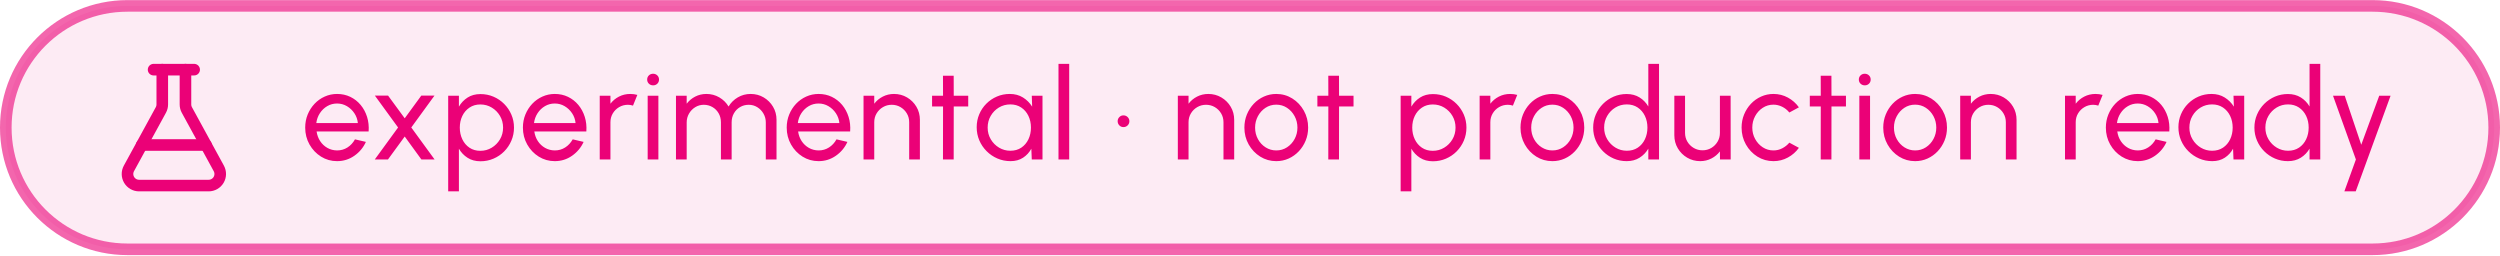
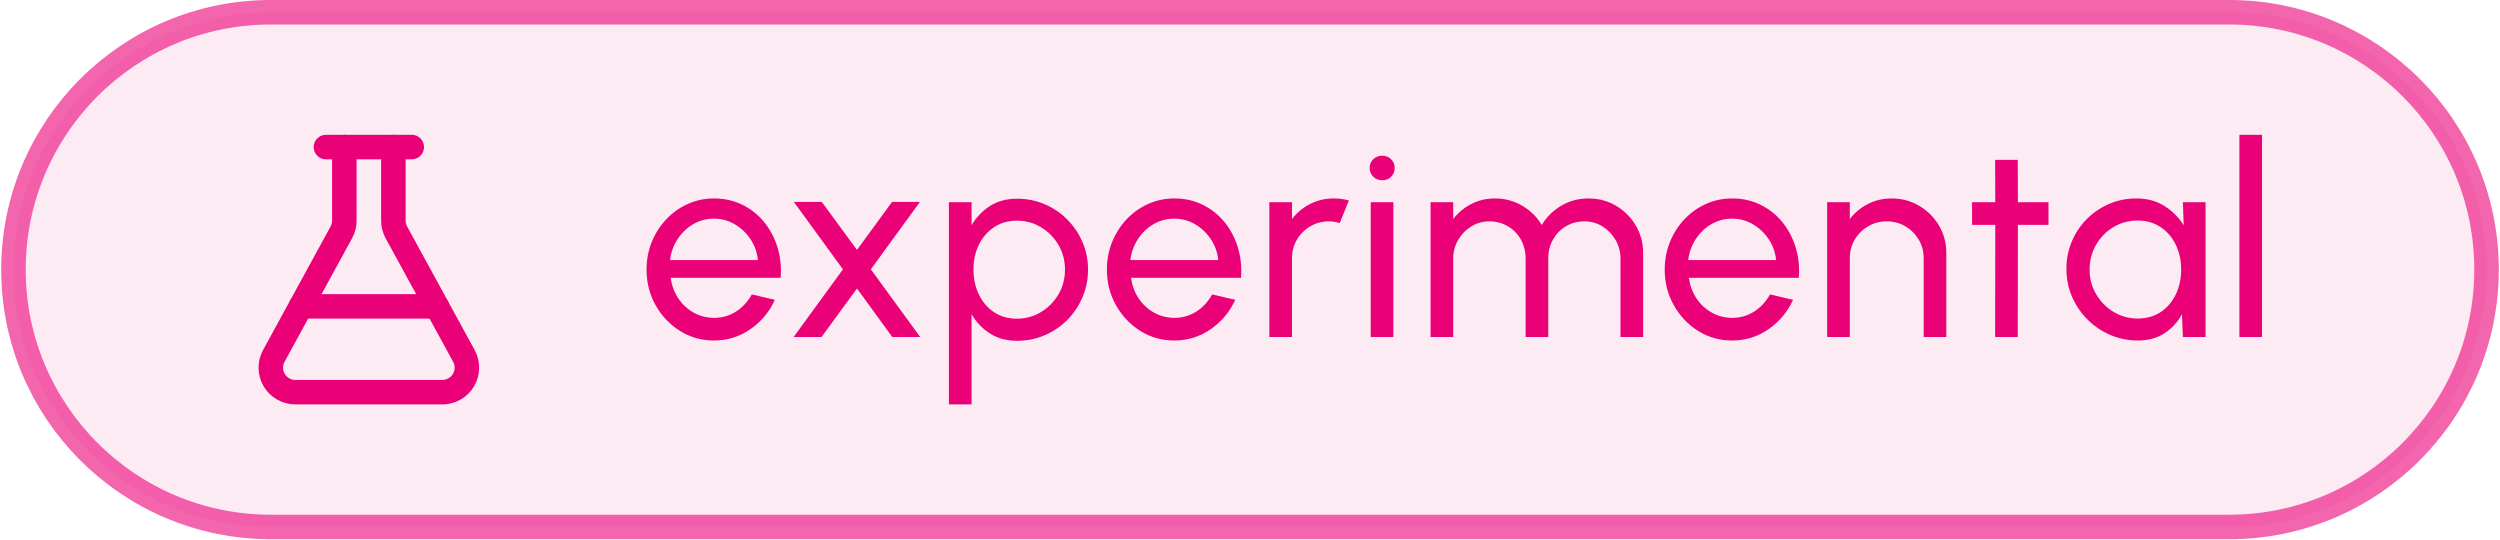
- <svg xmlns="http://www.w3.org/2000/svg" viewBox="0.000 0.000 215.680 22.000" width="431" height="44">
-   <rect x=".5" y=".5" width="214.680" height="21" rx="10.5" fill="#eb0177" fill-opacity=".08" stroke="#eb0177" stroke-opacity=".6" />
+ <svg xmlns="http://www.w3.org/2000/svg" viewBox="0.000 0.000 101.902 22.000" width="204" height="44">
+   <rect x=".5" y=".5" width="100.902" height="21" rx="10.5" fill="#eb0177" fill-opacity=".08" stroke="#eb0177" stroke-opacity=".6" />
  <g transform="translate(9 5.0) scale(0.5)" fill="none" stroke="#eb0177" stroke-width="2" stroke-linecap="round" stroke-linejoin="round">
    <path d="M14 2v6a2 2 0 0 0 .245.96l5.51 10.08A2 2 0 0 1 18 22H6a2 2 0 0 1-1.755-2.96l5.51-10.08A2 2 0 0 0 10 8V2" />
    <path d="M6.453 15h11.094" />
    <path d="M8.5 2h7" />
  </g>
-   <path fill="#eb0177" d="M29.08 13.893Q28.321 13.893 27.697 13.503Q27.073 13.112 26.701 12.455Q26.33 11.797 26.33 11.0Q26.33 10.395 26.544 9.87Q26.759 9.345 27.136 8.946Q27.512 8.547 28.013 8.322Q28.514 8.096 29.08 8.096Q29.701 8.096 30.221 8.346Q30.741 8.597 31.112 9.042Q31.483 9.488 31.668 10.076Q31.852 10.665 31.802 11.335H27.314Q27.381 11.803 27.623 12.169Q27.864 12.534 28.241 12.749Q28.618 12.963 29.08 12.969Q29.575 12.969 29.977 12.713Q30.378 12.457 30.625 12.012L31.566 12.232Q31.236 12.963 30.571 13.428Q29.905 13.893 29.08 13.893ZM27.287 10.61H30.873Q30.829 10.148 30.576 9.765Q30.323 9.383 29.933 9.152Q29.542 8.921 29.08 8.921Q28.618 8.921 28.233 9.146Q27.848 9.372 27.598 9.754Q27.348 10.136 27.287 10.61ZM32.331 13.75 34.343 10.989 32.341 8.239H33.48L34.916 10.197L36.346 8.239H37.484L35.482 10.989L37.495 13.75H36.356L34.916 11.77L33.469 13.75ZM39.591 16.5H38.666V8.25H39.591V9.191Q39.871 8.707 40.339 8.407Q40.806 8.107 41.45 8.107Q42.049 8.107 42.574 8.332Q43.1 8.558 43.496 8.957Q43.892 9.355 44.117 9.878Q44.343 10.401 44.343 11.0Q44.343 11.599 44.117 12.127Q43.892 12.655 43.496 13.054Q43.1 13.453 42.574 13.678Q42.049 13.904 41.45 13.904Q40.806 13.904 40.339 13.604Q39.871 13.305 39.591 12.82ZM41.439 9.003Q40.905 9.003 40.504 9.273Q40.102 9.543 39.885 9.994Q39.668 10.444 39.668 11.0Q39.668 11.55 39.885 12.007Q40.102 12.463 40.501 12.733Q40.9 13.002 41.439 13.002Q41.972 13.002 42.418 12.735Q42.863 12.469 43.133 12.015Q43.402 11.561 43.402 11.0Q43.402 10.45 43.138 9.996Q42.874 9.543 42.428 9.273Q41.983 9.003 41.439 9.003ZM47.862 13.893Q47.103 13.893 46.479 13.503Q45.855 13.112 45.484 12.455Q45.112 11.797 45.112 11.0Q45.112 10.395 45.327 9.87Q45.541 9.345 45.918 8.946Q46.295 8.547 46.796 8.322Q47.296 8.096 47.862 8.096Q48.484 8.096 49.004 8.346Q49.523 8.597 49.895 9.042Q50.266 9.488 50.45 10.076Q50.634 10.665 50.585 11.335H46.097Q46.163 11.803 46.405 12.169Q46.647 12.534 47.024 12.749Q47.401 12.963 47.862 12.969Q48.358 12.969 48.759 12.713Q49.16 12.457 49.408 12.012L50.349 12.232Q50.018 12.963 49.353 13.428Q48.688 13.893 47.862 13.893ZM46.069 10.61H49.655Q49.611 10.148 49.358 9.765Q49.105 9.383 48.715 9.152Q48.325 8.921 47.862 8.921Q47.401 8.921 47.016 9.146Q46.63 9.372 46.38 9.754Q46.13 10.136 46.069 10.61ZM51.74 13.75V8.25H52.664V8.938Q52.956 8.553 53.401 8.324Q53.846 8.096 54.369 8.096Q54.688 8.096 54.985 8.178L54.611 9.102Q54.386 9.031 54.171 9.031Q53.758 9.031 53.415 9.232Q53.071 9.433 52.867 9.774Q52.664 10.114 52.664 10.533V13.75ZM55.876 8.25H56.8V13.75H55.876ZM56.349 7.354Q56.129 7.354 55.98 7.211Q55.832 7.068 55.832 6.853Q55.832 6.639 55.98 6.495Q56.129 6.353 56.343 6.353Q56.558 6.353 56.706 6.495Q56.855 6.639 56.855 6.853Q56.855 7.068 56.709 7.211Q56.563 7.354 56.349 7.354ZM58.318 13.75V8.25H59.242V8.938Q59.534 8.553 59.976 8.324Q60.419 8.096 60.941 8.096Q61.552 8.096 62.058 8.393Q62.564 8.69 62.855 9.18Q63.147 8.69 63.65 8.393Q64.154 8.096 64.758 8.096Q65.38 8.096 65.886 8.396Q66.392 8.695 66.692 9.201Q66.992 9.707 66.992 10.329V13.75H66.067V10.549Q66.067 10.142 65.869 9.796Q65.671 9.449 65.336 9.24Q65.001 9.031 64.594 9.031Q64.186 9.031 63.851 9.226Q63.516 9.421 63.318 9.765Q63.12 10.109 63.12 10.549V13.75H62.196V10.549Q62.196 10.109 61.998 9.765Q61.8 9.421 61.461 9.226Q61.123 9.031 60.716 9.031Q60.315 9.031 59.976 9.24Q59.638 9.449 59.44 9.796Q59.242 10.142 59.242 10.549V13.75ZM70.621 13.893Q69.862 13.893 69.238 13.503Q68.614 13.112 68.243 12.455Q67.871 11.797 67.871 11.0Q67.871 10.395 68.086 9.87Q68.3 9.345 68.677 8.946Q69.054 8.547 69.554 8.322Q70.055 8.096 70.621 8.096Q71.243 8.096 71.763 8.346Q72.282 8.597 72.654 9.042Q73.025 9.488 73.209 10.076Q73.394 10.665 73.344 11.335H68.856Q68.922 11.803 69.164 12.169Q69.406 12.534 69.783 12.749Q70.159 12.963 70.621 12.969Q71.117 12.969 71.518 12.713Q71.919 12.457 72.167 12.012L73.108 12.232Q72.778 12.963 72.112 13.428Q71.447 13.893 70.621 13.893ZM68.829 10.61H72.415Q72.37 10.148 72.117 9.765Q71.864 9.383 71.474 9.152Q71.084 8.921 70.621 8.921Q70.159 8.921 69.774 9.146Q69.389 9.372 69.139 9.754Q68.889 10.136 68.829 10.61ZM79.361 10.329V13.75H78.437V10.533Q78.437 10.114 78.233 9.774Q78.03 9.433 77.689 9.232Q77.348 9.031 76.93 9.031Q76.517 9.031 76.174 9.232Q75.83 9.433 75.626 9.774Q75.423 10.114 75.423 10.533V13.75H74.499V8.25H75.423V8.938Q75.715 8.553 76.16 8.324Q76.605 8.096 77.128 8.096Q77.744 8.096 78.253 8.396Q78.761 8.695 79.061 9.201Q79.361 9.707 79.361 10.329ZM83.53 9.174H82.281L82.276 13.75H81.352L81.358 9.174H80.412V8.25H81.358L81.352 6.523H82.276L82.281 8.25H83.53ZM89.013 8.25H89.938V13.75H89.013L88.975 12.82Q88.716 13.299 88.263 13.596Q87.809 13.893 87.182 13.893Q86.577 13.893 86.049 13.665Q85.521 13.437 85.117 13.032Q84.713 12.628 84.487 12.1Q84.261 11.572 84.261 10.962Q84.261 10.373 84.481 9.851Q84.701 9.328 85.095 8.935Q85.488 8.541 86.005 8.319Q86.522 8.096 87.116 8.096Q87.765 8.096 88.255 8.401Q88.744 8.707 89.046 9.191ZM87.165 12.996Q87.71 12.996 88.109 12.73Q88.507 12.463 88.725 12.007Q88.942 11.55 88.942 11.0Q88.942 10.439 88.722 9.985Q88.502 9.532 88.103 9.265Q87.704 8.998 87.165 8.998Q86.621 8.998 86.175 9.268Q85.73 9.537 85.469 9.991Q85.207 10.444 85.207 11.0Q85.207 11.556 85.477 12.009Q85.746 12.463 86.192 12.73Q86.638 12.996 87.165 12.996ZM91.318 13.75V5.5H92.242V13.75ZM96.922 10.956Q96.713 10.956 96.568 10.808Q96.422 10.659 96.422 10.444Q96.422 10.241 96.568 10.093Q96.713 9.944 96.922 9.944Q97.137 9.944 97.285 10.093Q97.434 10.241 97.434 10.444Q97.434 10.659 97.285 10.808Q97.137 10.956 96.922 10.956ZM106.476 10.329V13.75H105.552V10.533Q105.552 10.114 105.349 9.774Q105.145 9.433 104.804 9.232Q104.463 9.031 104.045 9.031Q103.632 9.031 103.289 9.232Q102.945 9.433 102.742 9.774Q102.538 10.114 102.538 10.533V13.75H101.614V8.25H102.538V8.938Q102.829 8.553 103.275 8.324Q103.72 8.096 104.243 8.096Q104.859 8.096 105.368 8.396Q105.876 8.695 106.176 9.201Q106.476 9.707 106.476 10.329ZM110.106 13.893Q109.347 13.893 108.723 13.503Q108.099 13.112 107.727 12.455Q107.356 11.797 107.356 11.0Q107.356 10.395 107.57 9.87Q107.785 9.345 108.162 8.946Q108.538 8.547 109.039 8.322Q109.539 8.096 110.106 8.096Q110.865 8.096 111.489 8.486Q112.114 8.877 112.485 9.537Q112.856 10.197 112.856 11.0Q112.856 11.599 112.641 12.122Q112.427 12.645 112.05 13.043Q111.673 13.442 111.176 13.668Q110.678 13.893 110.106 13.893ZM110.106 12.969Q110.623 12.969 111.038 12.697Q111.453 12.425 111.693 11.976Q111.932 11.528 111.932 11.0Q111.932 10.461 111.687 10.01Q111.442 9.559 111.03 9.29Q110.617 9.02 110.106 9.02Q109.589 9.02 109.177 9.292Q108.764 9.565 108.522 10.015Q108.28 10.466 108.28 11.0Q108.28 11.55 108.528 11.998Q108.775 12.447 109.193 12.708Q109.611 12.969 110.106 12.969ZM116.772 9.174H115.523L115.518 13.75H114.594L114.599 9.174H113.653V8.25H114.599L114.594 6.523H115.518L115.523 8.25H116.772ZM121.76 16.5H120.836V8.25H121.76V9.191Q122.041 8.707 122.508 8.407Q122.976 8.107 123.619 8.107Q124.219 8.107 124.744 8.332Q125.269 8.558 125.665 8.957Q126.061 9.355 126.287 9.878Q126.512 10.401 126.512 11.0Q126.512 11.599 126.287 12.127Q126.061 12.655 125.665 13.054Q125.269 13.453 124.744 13.678Q124.219 13.904 123.619 13.904Q122.976 13.904 122.508 13.604Q122.041 13.305 121.76 12.82ZM123.608 9.003Q123.075 9.003 122.673 9.273Q122.272 9.543 122.055 9.994Q121.837 10.444 121.837 11.0Q121.837 11.55 122.055 12.007Q122.272 12.463 122.671 12.733Q123.069 13.002 123.608 13.002Q124.142 13.002 124.587 12.735Q125.033 12.469 125.302 12.015Q125.572 11.561 125.572 11.0Q125.572 10.45 125.308 9.996Q125.044 9.543 124.598 9.273Q124.153 9.003 123.608 9.003ZM127.651 13.75V8.25H128.575V8.938Q128.866 8.553 129.312 8.324Q129.757 8.096 130.28 8.096Q130.599 8.096 130.896 8.178L130.522 9.102Q130.296 9.031 130.082 9.031Q129.669 9.031 129.326 9.232Q128.982 9.433 128.779 9.774Q128.575 10.114 128.575 10.533V13.75ZM133.927 13.893Q133.167 13.893 132.543 13.503Q131.919 13.112 131.548 12.455Q131.177 11.797 131.177 11.0Q131.177 10.395 131.391 9.87Q131.605 9.345 131.982 8.946Q132.359 8.547 132.859 8.322Q133.36 8.096 133.927 8.096Q134.685 8.096 135.31 8.486Q135.934 8.877 136.305 9.537Q136.677 10.197 136.677 11.0Q136.677 11.599 136.462 12.122Q136.248 12.645 135.871 13.043Q135.494 13.442 134.996 13.668Q134.498 13.893 133.927 13.893ZM133.927 12.969Q134.444 12.969 134.859 12.697Q135.274 12.425 135.513 11.976Q135.752 11.528 135.752 11.0Q135.752 10.461 135.508 10.01Q135.263 9.559 134.851 9.29Q134.438 9.02 133.927 9.02Q133.409 9.02 132.997 9.292Q132.584 9.565 132.342 10.015Q132.1 10.466 132.1 11.0Q132.1 11.55 132.348 11.998Q132.595 12.447 133.013 12.708Q133.431 12.969 133.927 12.969ZM142.204 5.5H143.128V13.75H142.204V12.815Q141.923 13.299 141.45 13.596Q140.977 13.893 140.339 13.893Q139.74 13.893 139.217 13.668Q138.695 13.442 138.296 13.043Q137.897 12.645 137.672 12.122Q137.446 11.599 137.446 11.0Q137.446 10.401 137.672 9.875Q137.897 9.35 138.296 8.951Q138.695 8.553 139.217 8.327Q139.74 8.102 140.339 8.102Q140.977 8.102 141.45 8.399Q141.923 8.695 142.204 9.18ZM140.35 12.996Q140.895 12.996 141.294 12.73Q141.692 12.463 141.91 12.007Q142.127 11.55 142.127 11.0Q142.127 10.439 141.907 9.985Q141.687 9.532 141.288 9.265Q140.889 8.998 140.35 8.998Q139.806 8.998 139.363 9.268Q138.92 9.537 138.656 9.991Q138.392 10.444 138.392 11.0Q138.392 11.556 138.662 12.009Q138.931 12.463 139.377 12.73Q139.822 12.996 140.35 12.996ZM144.448 11.66V8.25H145.372V11.457Q145.372 11.874 145.575 12.215Q145.779 12.556 146.123 12.757Q146.466 12.958 146.879 12.958Q147.297 12.958 147.635 12.757Q147.973 12.556 148.177 12.215Q148.38 11.874 148.38 11.457V8.25H149.304L149.31 13.75H148.386L148.38 13.052Q148.089 13.437 147.643 13.665Q147.198 13.893 146.681 13.893Q146.065 13.893 145.556 13.593Q145.047 13.293 144.748 12.787Q144.448 12.281 144.448 11.66ZM154.37 12.298 155.195 12.744Q154.821 13.266 154.246 13.579Q153.671 13.893 153 13.893Q152.241 13.893 151.617 13.503Q150.993 13.112 150.622 12.455Q150.25 11.797 150.25 11.0Q150.25 10.395 150.465 9.87Q150.679 9.345 151.056 8.946Q151.433 8.547 151.933 8.322Q152.434 8.096 153 8.096Q153.671 8.096 154.246 8.409Q154.821 8.723 155.195 9.251L154.37 9.697Q154.106 9.372 153.743 9.196Q153.38 9.02 153 9.02Q152.489 9.02 152.074 9.292Q151.658 9.565 151.416 10.015Q151.174 10.466 151.174 11.0Q151.174 11.534 151.419 11.982Q151.664 12.43 152.079 12.7Q152.494 12.969 153 12.969Q153.407 12.969 153.765 12.782Q154.122 12.595 154.37 12.298ZM159.254 9.174H158.005L158 13.75H157.076L157.081 9.174H156.135V8.25H157.081L157.076 6.523H158L158.005 8.25H159.254ZM160.409 8.25H161.333V13.75H160.409ZM160.882 7.354Q160.662 7.354 160.513 7.211Q160.365 7.068 160.365 6.853Q160.365 6.639 160.513 6.495Q160.662 6.353 160.876 6.353Q161.091 6.353 161.239 6.495Q161.388 6.639 161.388 6.853Q161.388 7.068 161.242 7.211Q161.096 7.354 160.882 7.354ZM165.221 13.893Q164.462 13.893 163.838 13.503Q163.214 13.112 162.843 12.455Q162.471 11.797 162.471 11.0Q162.471 10.395 162.686 9.87Q162.9 9.345 163.277 8.946Q163.654 8.547 164.154 8.322Q164.655 8.096 165.221 8.096Q165.98 8.096 166.605 8.486Q167.229 8.877 167.6 9.537Q167.971 10.197 167.971 11.0Q167.971 11.599 167.757 12.122Q167.542 12.645 167.166 13.043Q166.789 13.442 166.291 13.668Q165.793 13.893 165.221 13.893ZM165.221 12.969Q165.738 12.969 166.154 12.697Q166.569 12.425 166.808 11.976Q167.047 11.528 167.047 11.0Q167.047 10.461 166.803 10.01Q166.558 9.559 166.145 9.29Q165.733 9.02 165.221 9.02Q164.704 9.02 164.292 9.292Q163.879 9.565 163.637 10.015Q163.395 10.466 163.395 11.0Q163.395 11.55 163.643 11.998Q163.89 12.447 164.308 12.708Q164.726 12.969 165.221 12.969ZM173.972 10.329V13.75H173.048V10.533Q173.048 10.114 172.844 9.774Q172.641 9.433 172.3 9.232Q171.959 9.031 171.541 9.031Q171.128 9.031 170.785 9.232Q170.441 9.433 170.237 9.774Q170.034 10.114 170.034 10.533V13.75H169.11V8.25H170.034V8.938Q170.325 8.553 170.771 8.324Q171.216 8.096 171.739 8.096Q172.355 8.096 172.864 8.396Q173.372 8.695 173.672 9.201Q173.972 9.707 173.972 10.329ZM178.152 13.75V8.25H179.076V8.938Q179.367 8.553 179.813 8.324Q180.258 8.096 180.781 8.096Q181.1 8.096 181.397 8.178L181.023 9.102Q180.797 9.031 180.583 9.031Q180.17 9.031 179.827 9.232Q179.483 9.433 179.279 9.774Q179.076 10.114 179.076 10.533V13.75ZM184.427 13.893Q183.668 13.893 183.044 13.503Q182.42 13.112 182.049 12.455Q181.677 11.797 181.677 11.0Q181.677 10.395 181.892 9.87Q182.106 9.345 182.483 8.946Q182.86 8.547 183.36 8.322Q183.861 8.096 184.427 8.096Q185.049 8.096 185.569 8.346Q186.088 8.597 186.46 9.042Q186.831 9.488 187.015 10.076Q187.199 10.665 187.15 11.335H182.662Q182.728 11.803 182.97 12.169Q183.212 12.534 183.589 12.749Q183.965 12.963 184.427 12.969Q184.922 12.969 185.324 12.713Q185.725 12.457 185.973 12.012L186.913 12.232Q186.583 12.963 185.918 13.428Q185.252 13.893 184.427 13.893ZM182.634 10.61H186.22Q186.176 10.148 185.923 9.765Q185.67 9.383 185.28 9.152Q184.889 8.921 184.427 8.921Q183.965 8.921 183.58 9.146Q183.195 9.372 182.945 9.754Q182.695 10.136 182.634 10.61ZM192.688 8.25H193.612V13.75H192.688L192.65 12.82Q192.391 13.299 191.938 13.596Q191.484 13.893 190.857 13.893Q190.252 13.893 189.724 13.665Q189.196 13.437 188.792 13.032Q188.387 12.628 188.162 12.1Q187.936 11.572 187.936 10.962Q187.936 10.373 188.156 9.851Q188.376 9.328 188.77 8.935Q189.163 8.541 189.68 8.319Q190.197 8.096 190.791 8.096Q191.44 8.096 191.929 8.401Q192.419 8.707 192.721 9.191ZM190.84 12.996Q191.385 12.996 191.784 12.73Q192.182 12.463 192.4 12.007Q192.617 11.55 192.617 11.0Q192.617 10.439 192.397 9.985Q192.177 9.532 191.778 9.265Q191.379 8.998 190.84 8.998Q190.296 8.998 189.85 9.268Q189.405 9.537 189.144 9.991Q188.882 10.444 188.882 11.0Q188.882 11.556 189.152 12.009Q189.421 12.463 189.867 12.73Q190.312 12.996 190.84 12.996ZM199.25 5.5H200.174V13.75H199.25V12.815Q198.969 13.299 198.496 13.596Q198.023 13.893 197.385 13.893Q196.786 13.893 196.263 13.668Q195.741 13.442 195.342 13.043Q194.943 12.645 194.718 12.122Q194.492 11.599 194.492 11.0Q194.492 10.401 194.718 9.875Q194.943 9.35 195.342 8.951Q195.741 8.553 196.263 8.327Q196.786 8.102 197.385 8.102Q198.023 8.102 198.496 8.399Q198.969 8.695 199.25 9.18ZM197.396 12.996Q197.941 12.996 198.34 12.73Q198.738 12.463 198.956 12.007Q199.173 11.55 199.173 11.0Q199.173 10.439 198.953 9.985Q198.733 9.532 198.334 9.265Q197.935 8.998 197.396 8.998Q196.852 8.998 196.409 9.268Q195.966 9.537 195.702 9.991Q195.438 10.444 195.438 11.0Q195.438 11.556 195.708 12.009Q195.977 12.463 196.423 12.73Q196.868 12.996 197.396 12.996ZM205.261 8.25H206.24L203.232 16.5H202.253L203.248 13.75L201.274 8.25H202.286L203.71 12.479Z" />
+   <path fill="#eb0177" d="M29.08 13.893Q28.321 13.893 27.697 13.503Q27.073 13.112 26.701 12.455Q26.33 11.797 26.33 11.0Q26.33 10.395 26.544 9.87Q26.759 9.345 27.136 8.946Q27.512 8.547 28.013 8.322Q28.514 8.096 29.08 8.096Q29.701 8.096 30.221 8.346Q30.741 8.597 31.112 9.042Q31.483 9.488 31.668 10.076Q31.852 10.665 31.802 11.335H27.314Q27.381 11.803 27.623 12.169Q27.864 12.534 28.241 12.749Q28.618 12.963 29.08 12.969Q29.575 12.969 29.977 12.713Q30.378 12.457 30.625 12.012L31.566 12.232Q31.236 12.963 30.571 13.428Q29.905 13.893 29.08 13.893ZM27.287 10.61H30.873Q30.829 10.148 30.576 9.765Q30.323 9.383 29.933 9.152Q29.542 8.921 29.08 8.921Q28.618 8.921 28.233 9.146Q27.848 9.372 27.598 9.754Q27.348 10.136 27.287 10.61ZM32.331 13.75 34.343 10.989 32.341 8.239H33.48L34.916 10.197L36.346 8.239H37.484L35.482 10.989L37.495 13.75H36.356L34.916 11.77L33.469 13.75ZM39.591 16.5H38.666V8.25H39.591V9.191Q39.871 8.707 40.339 8.407Q40.806 8.107 41.45 8.107Q42.049 8.107 42.574 8.332Q43.1 8.558 43.496 8.957Q43.892 9.355 44.117 9.878Q44.343 10.401 44.343 11.0Q44.343 11.599 44.117 12.127Q43.892 12.655 43.496 13.054Q43.1 13.453 42.574 13.678Q42.049 13.904 41.45 13.904Q40.806 13.904 40.339 13.604Q39.871 13.305 39.591 12.82ZM41.439 9.003Q40.905 9.003 40.504 9.273Q40.102 9.543 39.885 9.994Q39.668 10.444 39.668 11.0Q39.668 11.55 39.885 12.007Q40.102 12.463 40.501 12.733Q40.9 13.002 41.439 13.002Q41.972 13.002 42.418 12.735Q42.863 12.469 43.133 12.015Q43.402 11.561 43.402 11.0Q43.402 10.45 43.138 9.996Q42.874 9.543 42.428 9.273Q41.983 9.003 41.439 9.003ZM47.862 13.893Q47.103 13.893 46.479 13.503Q45.855 13.112 45.484 12.455Q45.112 11.797 45.112 11.0Q45.112 10.395 45.327 9.87Q45.541 9.345 45.918 8.946Q46.295 8.547 46.796 8.322Q47.296 8.096 47.862 8.096Q48.484 8.096 49.004 8.346Q49.523 8.597 49.895 9.042Q50.266 9.488 50.45 10.076Q50.634 10.665 50.585 11.335H46.097Q46.163 11.803 46.405 12.169Q46.647 12.534 47.024 12.749Q47.401 12.963 47.862 12.969Q48.358 12.969 48.759 12.713Q49.16 12.457 49.408 12.012L50.349 12.232Q50.018 12.963 49.353 13.428Q48.688 13.893 47.862 13.893ZM46.069 10.61H49.655Q49.611 10.148 49.358 9.765Q49.105 9.383 48.715 9.152Q48.325 8.921 47.862 8.921Q47.401 8.921 47.016 9.146Q46.63 9.372 46.38 9.754Q46.13 10.136 46.069 10.61ZM51.74 13.75V8.25H52.664V8.938Q52.956 8.553 53.401 8.324Q53.846 8.096 54.369 8.096Q54.688 8.096 54.985 8.178L54.611 9.102Q54.386 9.031 54.171 9.031Q53.758 9.031 53.415 9.232Q53.071 9.433 52.867 9.774Q52.664 10.114 52.664 10.533V13.75ZM55.876 8.25H56.8V13.75H55.876ZM56.349 7.354Q56.129 7.354 55.98 7.211Q55.832 7.068 55.832 6.853Q55.832 6.639 55.98 6.495Q56.129 6.353 56.343 6.353Q56.558 6.353 56.706 6.495Q56.855 6.639 56.855 6.853Q56.855 7.068 56.709 7.211Q56.563 7.354 56.349 7.354ZM58.318 13.75V8.25H59.242V8.938Q59.534 8.553 59.976 8.324Q60.419 8.096 60.941 8.096Q61.552 8.096 62.058 8.393Q62.564 8.69 62.855 9.18Q63.147 8.69 63.65 8.393Q64.154 8.096 64.758 8.096Q65.38 8.096 65.886 8.396Q66.392 8.695 66.692 9.201Q66.992 9.707 66.992 10.329V13.75H66.067V10.549Q66.067 10.142 65.869 9.796Q65.671 9.449 65.336 9.24Q65.001 9.031 64.594 9.031Q64.186 9.031 63.851 9.226Q63.516 9.421 63.318 9.765Q63.12 10.109 63.12 10.549V13.75H62.196V10.549Q62.196 10.109 61.998 9.765Q61.8 9.421 61.461 9.226Q61.123 9.031 60.716 9.031Q60.315 9.031 59.976 9.24Q59.638 9.449 59.44 9.796Q59.242 10.142 59.242 10.549V13.75ZM70.621 13.893Q69.862 13.893 69.238 13.503Q68.614 13.112 68.243 12.455Q67.871 11.797 67.871 11.0Q67.871 10.395 68.086 9.87Q68.3 9.345 68.677 8.946Q69.054 8.547 69.554 8.322Q70.055 8.096 70.621 8.096Q71.243 8.096 71.763 8.346Q72.282 8.597 72.654 9.042Q73.025 9.488 73.209 10.076Q73.394 10.665 73.344 11.335H68.856Q68.922 11.803 69.164 12.169Q69.406 12.534 69.783 12.749Q70.159 12.963 70.621 12.969Q71.117 12.969 71.518 12.713Q71.919 12.457 72.167 12.012L73.108 12.232Q72.778 12.963 72.112 13.428Q71.447 13.893 70.621 13.893ZM68.829 10.61H72.415Q72.37 10.148 72.117 9.765Q71.864 9.383 71.474 9.152Q71.084 8.921 70.621 8.921Q70.159 8.921 69.774 9.146Q69.389 9.372 69.139 9.754Q68.889 10.136 68.829 10.61ZM79.361 10.329V13.75H78.437V10.533Q78.437 10.114 78.233 9.774Q78.03 9.433 77.689 9.232Q77.348 9.031 76.93 9.031Q76.517 9.031 76.174 9.232Q75.83 9.433 75.626 9.774Q75.423 10.114 75.423 10.533V13.75H74.499V8.25H75.423V8.938Q75.715 8.553 76.16 8.324Q76.605 8.096 77.128 8.096Q77.744 8.096 78.253 8.396Q78.761 8.695 79.061 9.201Q79.361 9.707 79.361 10.329ZM83.53 9.174H82.281L82.276 13.75H81.352L81.358 9.174H80.412V8.25H81.358L81.352 6.523H82.276L82.281 8.25H83.53ZM89.013 8.25H89.938V13.75H89.013L88.975 12.82Q88.716 13.299 88.263 13.596Q87.809 13.893 87.182 13.893Q86.577 13.893 86.049 13.665Q85.521 13.437 85.117 13.032Q84.713 12.628 84.487 12.1Q84.261 11.572 84.261 10.962Q84.261 10.373 84.481 9.851Q84.701 9.328 85.095 8.935Q85.488 8.541 86.005 8.319Q86.522 8.096 87.116 8.096Q87.765 8.096 88.255 8.401Q88.744 8.707 89.046 9.191ZM87.165 12.996Q87.71 12.996 88.109 12.73Q88.507 12.463 88.725 12.007Q88.942 11.55 88.942 11.0Q88.942 10.439 88.722 9.985Q88.502 9.532 88.103 9.265Q87.704 8.998 87.165 8.998Q86.621 8.998 86.175 9.268Q85.73 9.537 85.469 9.991Q85.207 10.444 85.207 11.0Q85.207 11.556 85.477 12.009Q85.746 12.463 86.192 12.73Q86.638 12.996 87.165 12.996ZM91.318 13.75V5.5H92.242V13.75Z" />
</svg>
